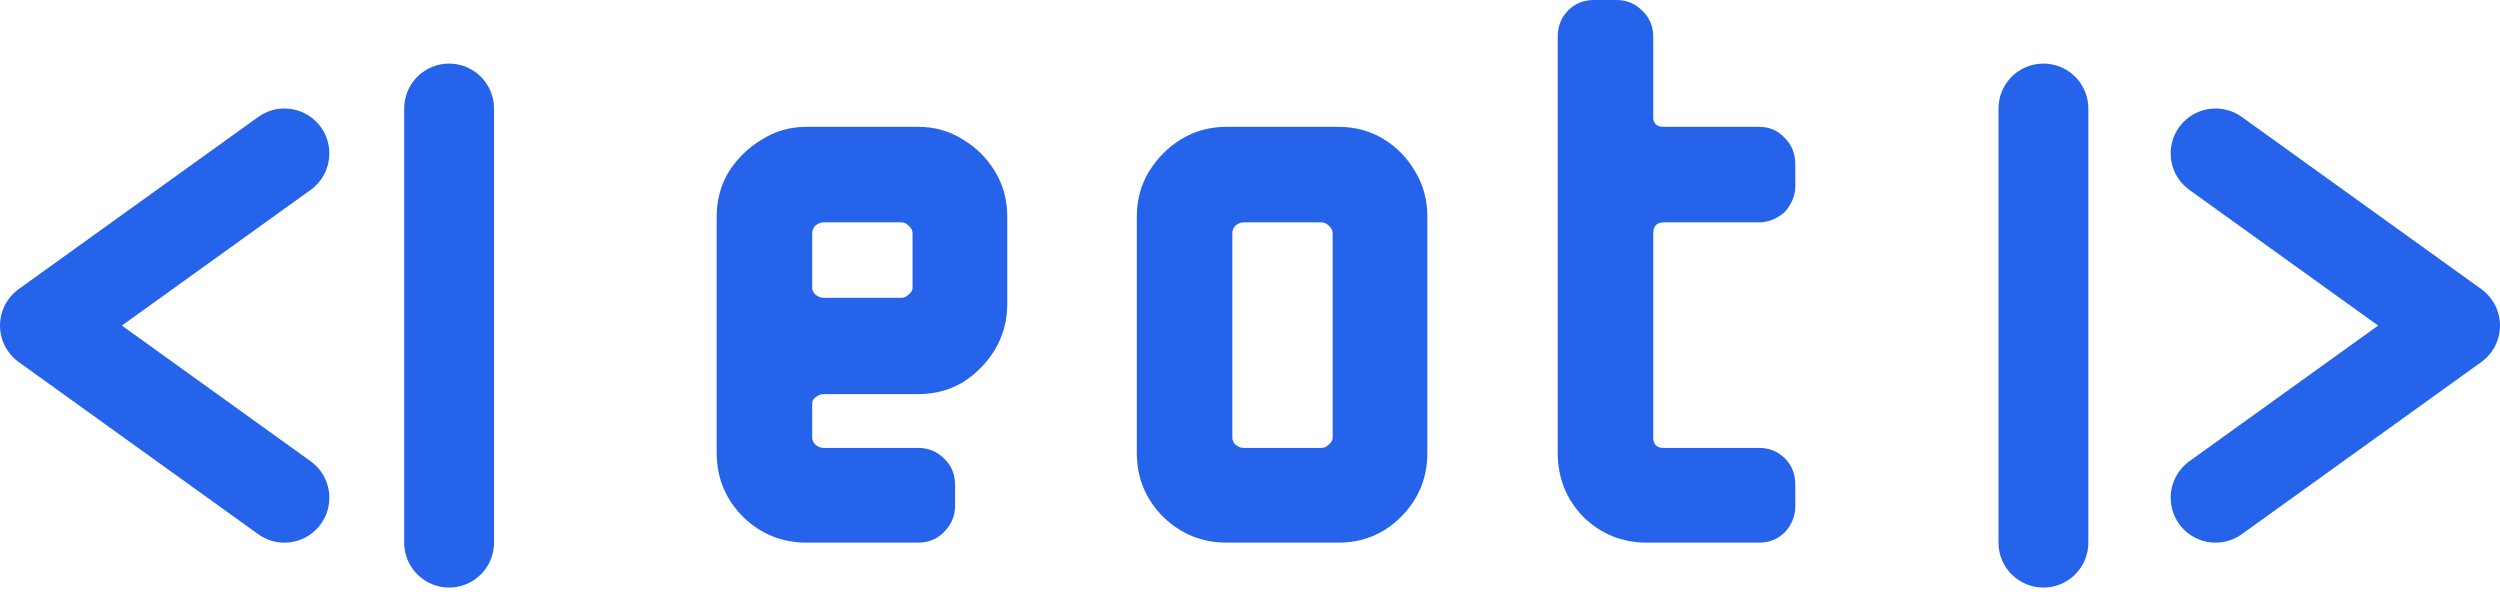
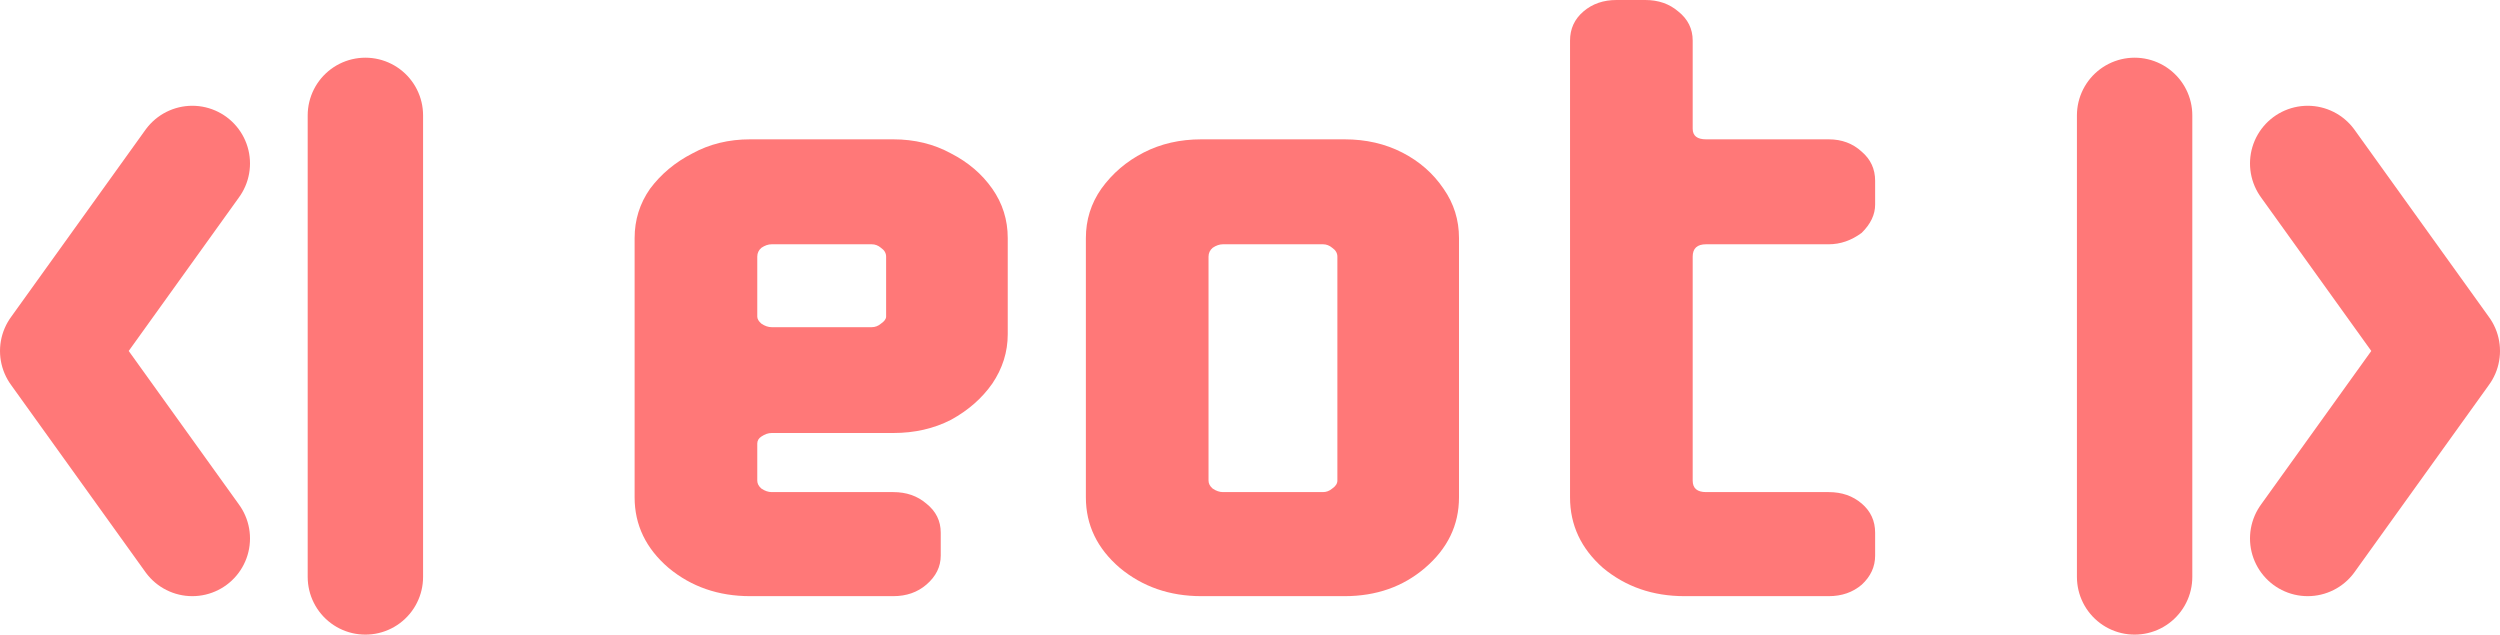
- <svg xmlns="http://www.w3.org/2000/svg" width="334" height="79" viewBox="0 0 334 79" fill="none">
-   <path d="M134.571 40.645C134.571 42.79 134.035 44.792 132.962 46.651C131.89 48.438 130.46 49.904 128.673 51.048C126.885 52.12 124.883 52.656 122.667 52.656H110.012C109.655 52.656 109.297 52.799 108.94 53.085C108.654 53.3 108.511 53.586 108.511 53.943V58.448C108.511 58.805 108.654 59.127 108.94 59.413C109.297 59.699 109.655 59.842 110.012 59.842H122.667C124.025 59.842 125.169 60.306 126.099 61.236C127.1 62.165 127.6 63.345 127.6 64.775V67.563C127.6 68.922 127.1 70.101 126.099 71.102C125.169 72.032 124.025 72.496 122.667 72.496H107.76C104.471 72.496 101.647 71.353 99.288 69.065C96.929 66.705 95.749 63.846 95.749 60.485V28.956C95.749 26.739 96.285 24.737 97.358 22.95C98.502 21.163 99.967 19.733 101.755 18.66C103.542 17.516 105.544 16.944 107.76 16.944H122.667C124.883 16.944 126.885 17.516 128.673 18.66C130.46 19.733 131.89 21.163 132.962 22.95C134.035 24.737 134.571 26.739 134.571 28.956V40.645ZM121.916 38.5V31.208C121.916 30.779 121.738 30.421 121.38 30.135C121.094 29.849 120.772 29.706 120.415 29.706H110.012C109.655 29.706 109.297 29.849 108.94 30.135C108.654 30.421 108.511 30.779 108.511 31.208V38.5C108.511 38.786 108.654 39.072 108.94 39.358C109.297 39.644 109.655 39.787 110.012 39.787H120.415C120.772 39.787 121.094 39.644 121.38 39.358C121.738 39.072 121.916 38.786 121.916 38.5Z" fill="#2563EB" />
-   <path d="M190.698 60.485C190.698 63.846 189.518 66.705 187.159 69.065C184.871 71.353 182.083 72.496 178.794 72.496H163.887C160.598 72.496 157.774 71.353 155.415 69.065C153.055 66.705 151.876 63.846 151.876 60.485V28.956C151.876 26.739 152.412 24.737 153.484 22.95C154.628 21.091 156.094 19.625 157.881 18.553C159.669 17.481 161.671 16.944 163.887 16.944H178.794C181.01 16.944 183.012 17.481 184.799 18.553C186.587 19.625 188.017 21.091 189.089 22.95C190.162 24.737 190.698 26.739 190.698 28.956V60.485ZM178.043 58.448V31.208C178.043 30.779 177.864 30.421 177.507 30.135C177.221 29.849 176.899 29.706 176.542 29.706H166.139C165.782 29.706 165.424 29.849 165.067 30.135C164.781 30.421 164.638 30.779 164.638 31.208V58.448C164.638 58.805 164.781 59.127 165.067 59.413C165.424 59.699 165.782 59.842 166.139 59.842H176.542C176.899 59.842 177.221 59.699 177.507 59.413C177.864 59.127 178.043 58.805 178.043 58.448Z" fill="#2563EB" />
-   <path d="M239.854 67.563C239.854 68.922 239.389 70.101 238.46 71.102C237.53 72.032 236.386 72.496 235.028 72.496H220.014C216.725 72.496 213.901 71.353 211.542 69.065C209.254 66.705 208.11 63.846 208.11 60.485V4.933C208.11 3.503 208.574 2.324 209.504 1.394C210.433 0.465 211.577 0 212.936 0H215.939C217.297 0 218.441 0.465 219.37 1.394C220.371 2.324 220.872 3.503 220.872 4.933V15.658C220.872 16.515 221.336 16.944 222.266 16.944H235.028C236.386 16.944 237.53 17.445 238.46 18.446C239.389 19.375 239.854 20.555 239.854 21.985V24.88C239.854 26.096 239.389 27.24 238.46 28.312C237.387 29.242 236.243 29.706 235.028 29.706H222.266C221.336 29.706 220.872 30.207 220.872 31.208V58.448C220.872 59.377 221.336 59.842 222.266 59.842H235.028C236.386 59.842 237.53 60.306 238.46 61.236C239.389 62.165 239.854 63.345 239.854 64.775V67.563Z" fill="#2563EB" />
-   <path d="M38 20.496L6 43.496L38 66.496" stroke="#2563EB" stroke-width="12" stroke-linecap="round" stroke-linejoin="round" />
-   <path d="M273 72.496L273 14.496" stroke="#2563EB" stroke-width="12" stroke-linecap="round" />
-   <path d="M296 66.496L328 43.496L296 20.496" stroke="#2563EB" stroke-width="12" stroke-linecap="round" stroke-linejoin="round" />
-   <path d="M60 14.496V72.496" stroke="#2563EB" stroke-width="12" stroke-linecap="round" />
+ <svg xmlns="http://www.w3.org/2000/svg" width="260" height="66" viewBox="0 0 260 66" fill="none">
+   <path d="M104.805 34.76C104.805 36.595 104.269 38.307 103.197 39.897C102.125 41.425 100.696 42.678 98.909 43.657C97.123 44.574 95.121 45.032 92.906 45.032H80.257C79.9 45.032 79.542 45.155 79.185 45.399C78.899 45.583 78.756 45.827 78.756 46.133V49.985C78.756 50.291 78.899 50.566 79.185 50.811C79.542 51.055 79.9 51.178 80.257 51.178H92.906C94.264 51.178 95.407 51.575 96.336 52.37C97.337 53.165 97.837 54.174 97.837 55.397V57.781C97.837 58.943 97.337 59.952 96.336 60.808C95.407 61.603 94.264 62 92.906 62H78.006C74.719 62 71.896 61.022 69.537 59.065C67.179 57.047 66 54.602 66 51.728V24.763C66 22.868 66.536 21.156 67.608 19.627C68.751 18.099 70.216 16.876 72.003 15.959C73.79 14.98 75.79 14.491 78.006 14.491H92.906C95.121 14.491 97.123 14.98 98.909 15.959C100.696 16.876 102.125 18.099 103.197 19.627C104.269 21.156 104.805 22.868 104.805 24.763V34.76ZM92.156 32.926V26.689C92.156 26.323 91.977 26.017 91.62 25.772C91.334 25.528 91.012 25.405 90.655 25.405H80.257C79.9 25.405 79.542 25.528 79.185 25.772C78.899 26.017 78.756 26.323 78.756 26.689V32.926C78.756 33.171 78.899 33.415 79.185 33.66C79.542 33.904 79.9 34.027 80.257 34.027H90.655C91.012 34.027 91.334 33.904 91.62 33.66C91.977 33.415 92.156 33.171 92.156 32.926Z" fill="#FF7878" />
+   <path d="M151.736 51.728C151.736 54.602 150.557 57.047 148.198 59.065C145.911 61.022 143.124 62 139.837 62H124.937C121.649 62 118.827 61.022 116.468 59.065C114.11 57.047 112.931 54.602 112.931 51.728V24.763C112.931 22.868 113.467 21.156 114.539 19.627C115.682 18.038 117.147 16.784 118.934 15.867C120.72 14.95 122.721 14.491 124.937 14.491H139.837C142.052 14.491 144.053 14.95 145.84 15.867C147.627 16.784 149.056 18.038 150.128 19.627C151.2 21.156 151.736 22.868 151.736 24.763V51.728ZM139.087 49.985V26.689C139.087 26.323 138.908 26.017 138.551 25.772C138.265 25.528 137.943 25.405 137.586 25.405H127.188C126.831 25.405 126.473 25.528 126.116 25.772C125.83 26.017 125.687 26.323 125.687 26.689V49.985C125.687 50.291 125.83 50.566 126.116 50.811C126.473 51.055 126.831 51.178 127.188 51.178H137.586C137.943 51.178 138.265 51.055 138.551 50.811C138.908 50.566 139.087 50.291 139.087 49.985Z" fill="#FF7878" />
+   <path d="M195.014 57.781C195.014 58.943 194.549 59.952 193.62 60.808C192.691 61.603 191.548 62 190.19 62H175.183C171.895 62 169.073 61.022 166.714 59.065C164.427 57.047 163.284 54.602 163.284 51.728V4.219C163.284 2.996 163.749 1.987 164.678 1.192C165.607 0.397 166.75 0 168.108 0H171.109C172.467 0 173.611 0.397 174.54 1.192C175.54 1.987 176.04 2.996 176.04 4.219V13.39C176.04 14.124 176.505 14.491 177.434 14.491H190.19C191.548 14.491 192.691 14.919 193.62 15.775C194.549 16.57 195.014 17.579 195.014 18.802V21.278C195.014 22.318 194.549 23.296 193.62 24.213C192.548 25.008 191.405 25.405 190.19 25.405H177.434C176.505 25.405 176.04 25.833 176.04 26.689V49.985C176.04 50.78 176.505 51.178 177.434 51.178H190.19C191.548 51.178 192.691 51.575 193.62 52.37C194.549 53.165 195.014 54.174 195.014 55.397V57.781Z" fill="#FF7878" />
+   <path d="M20 17L6 36.5L20 56" stroke="#FF7878" stroke-width="12" stroke-linecap="round" stroke-linejoin="round" />
+   <path d="M222 60L222 12" stroke="#FF7878" stroke-width="12" stroke-linecap="round" />
+   <path d="M240 56L254 36.5L240 17" stroke="#FF7878" stroke-width="12" stroke-linecap="round" stroke-linejoin="round" />
+   <path d="M38 12V60" stroke="#FF7878" stroke-width="12" stroke-linecap="round" />
</svg>
